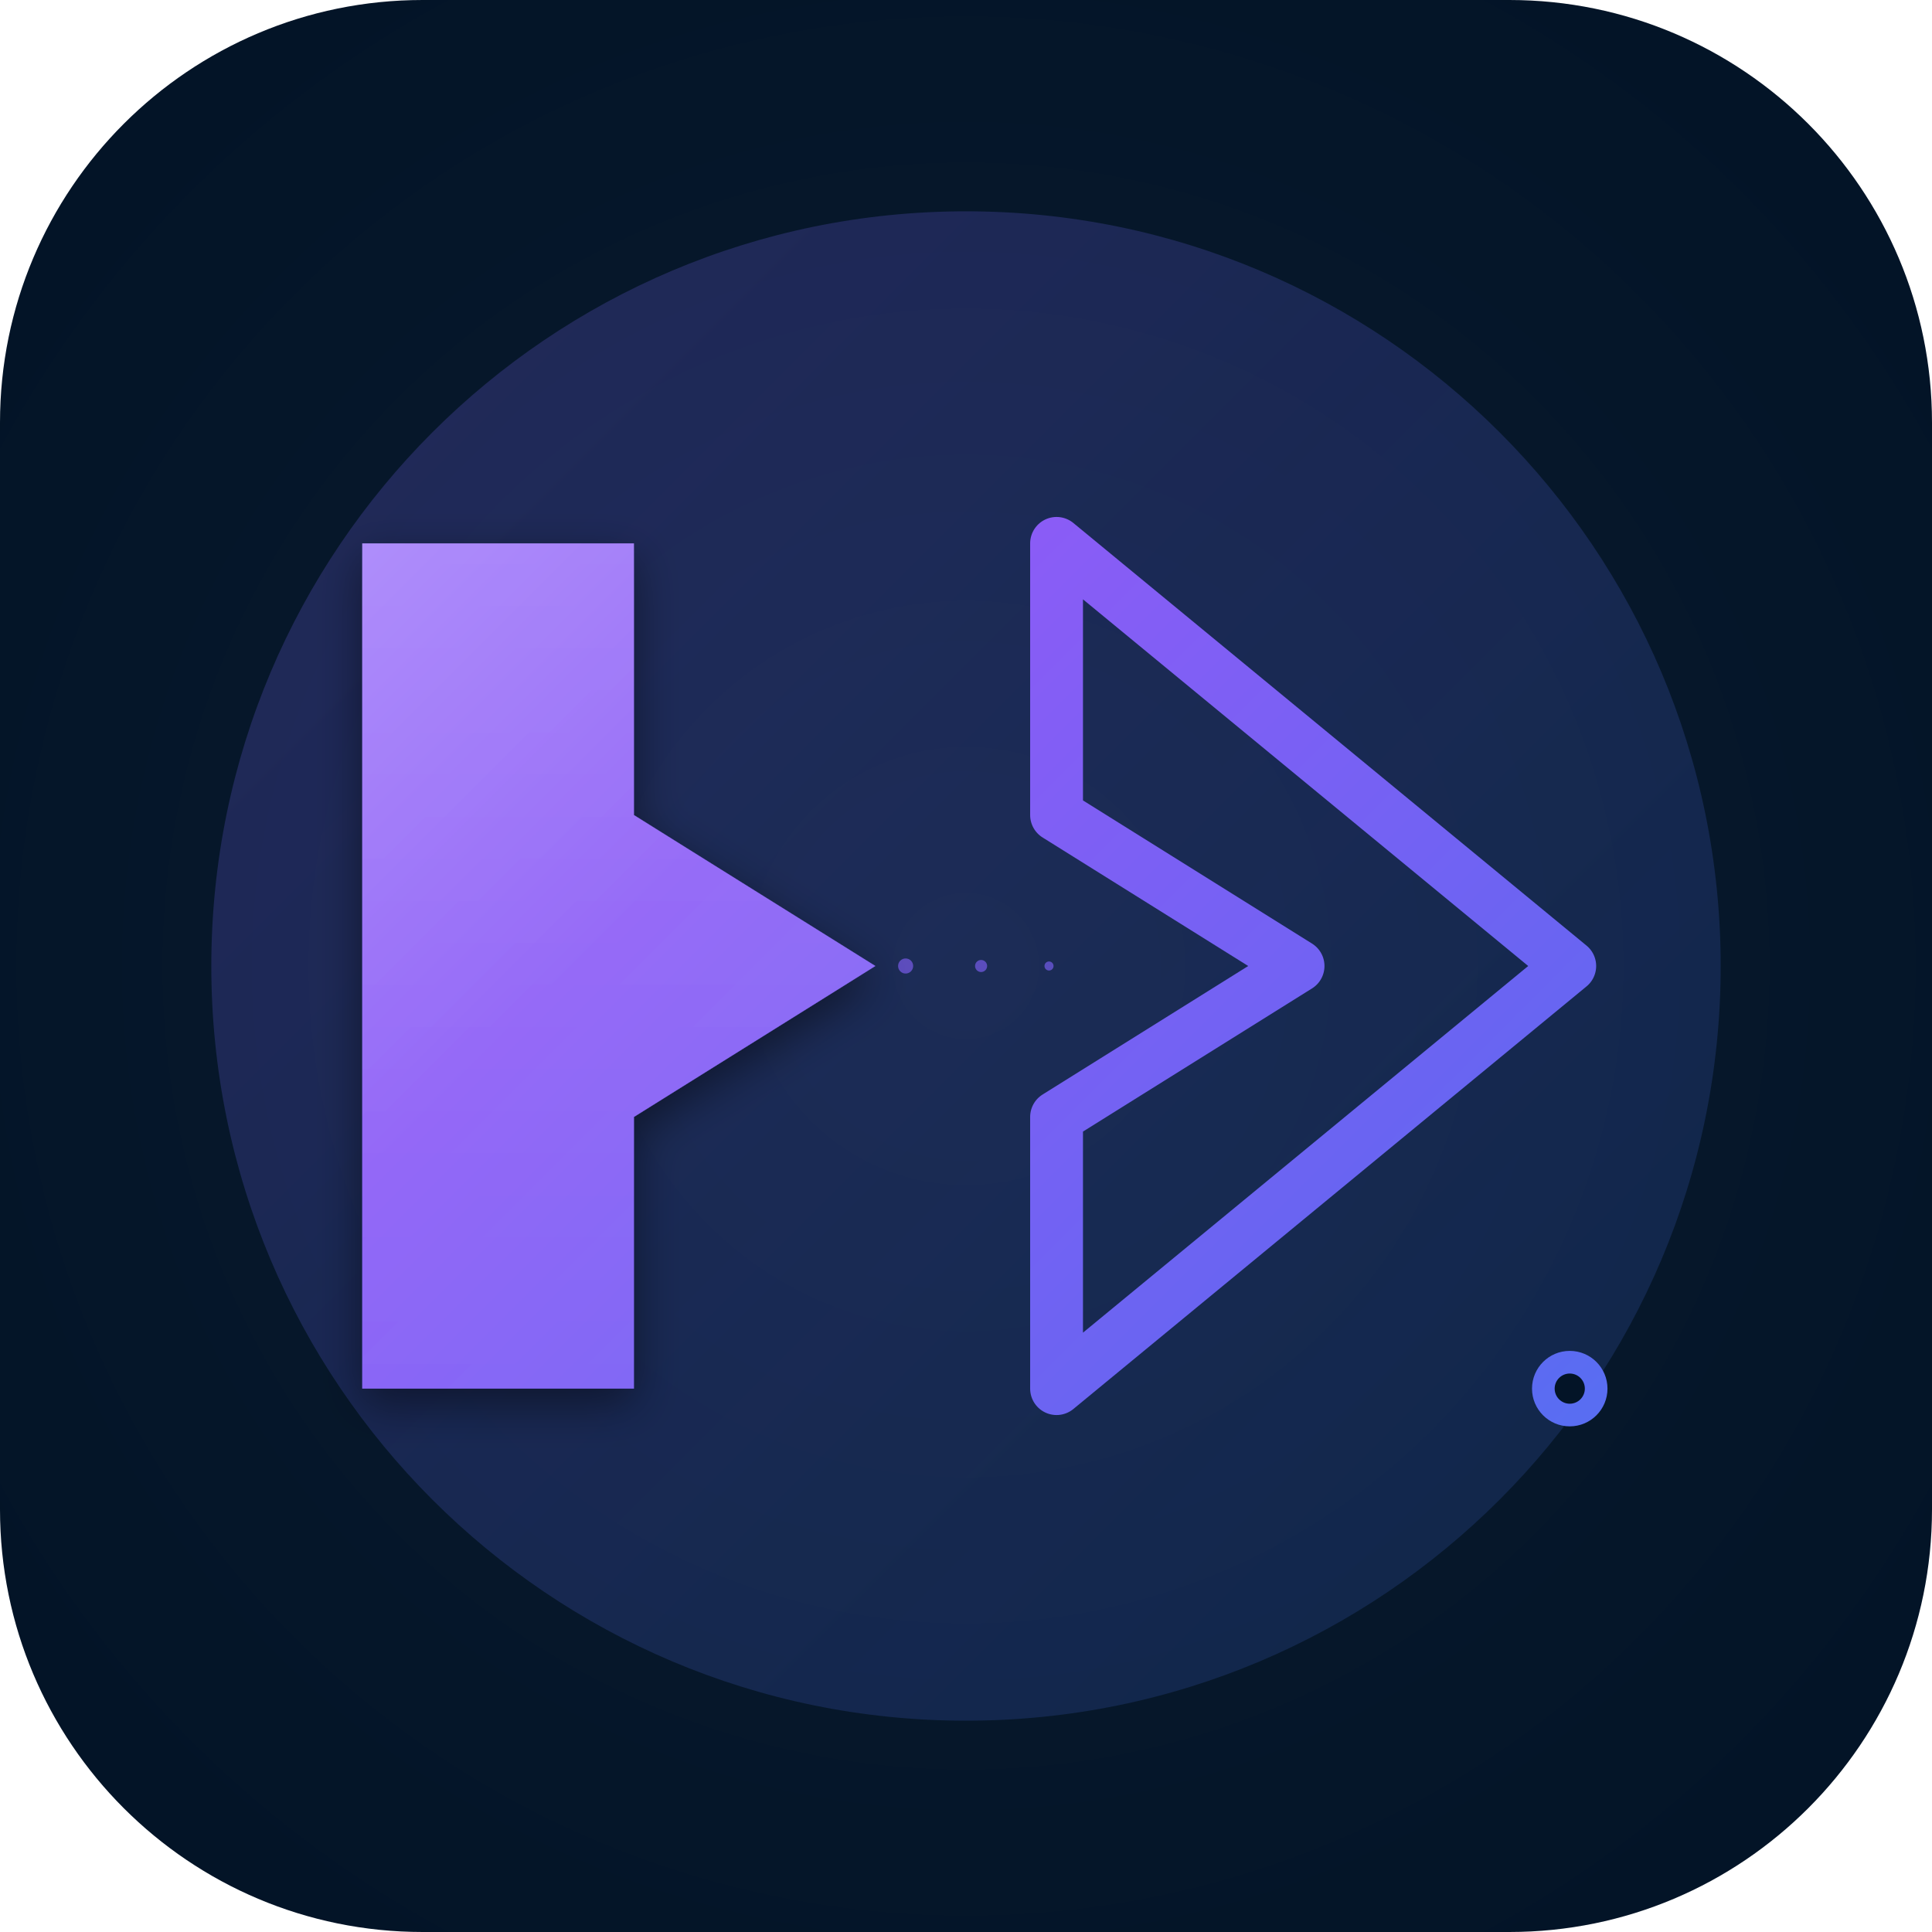
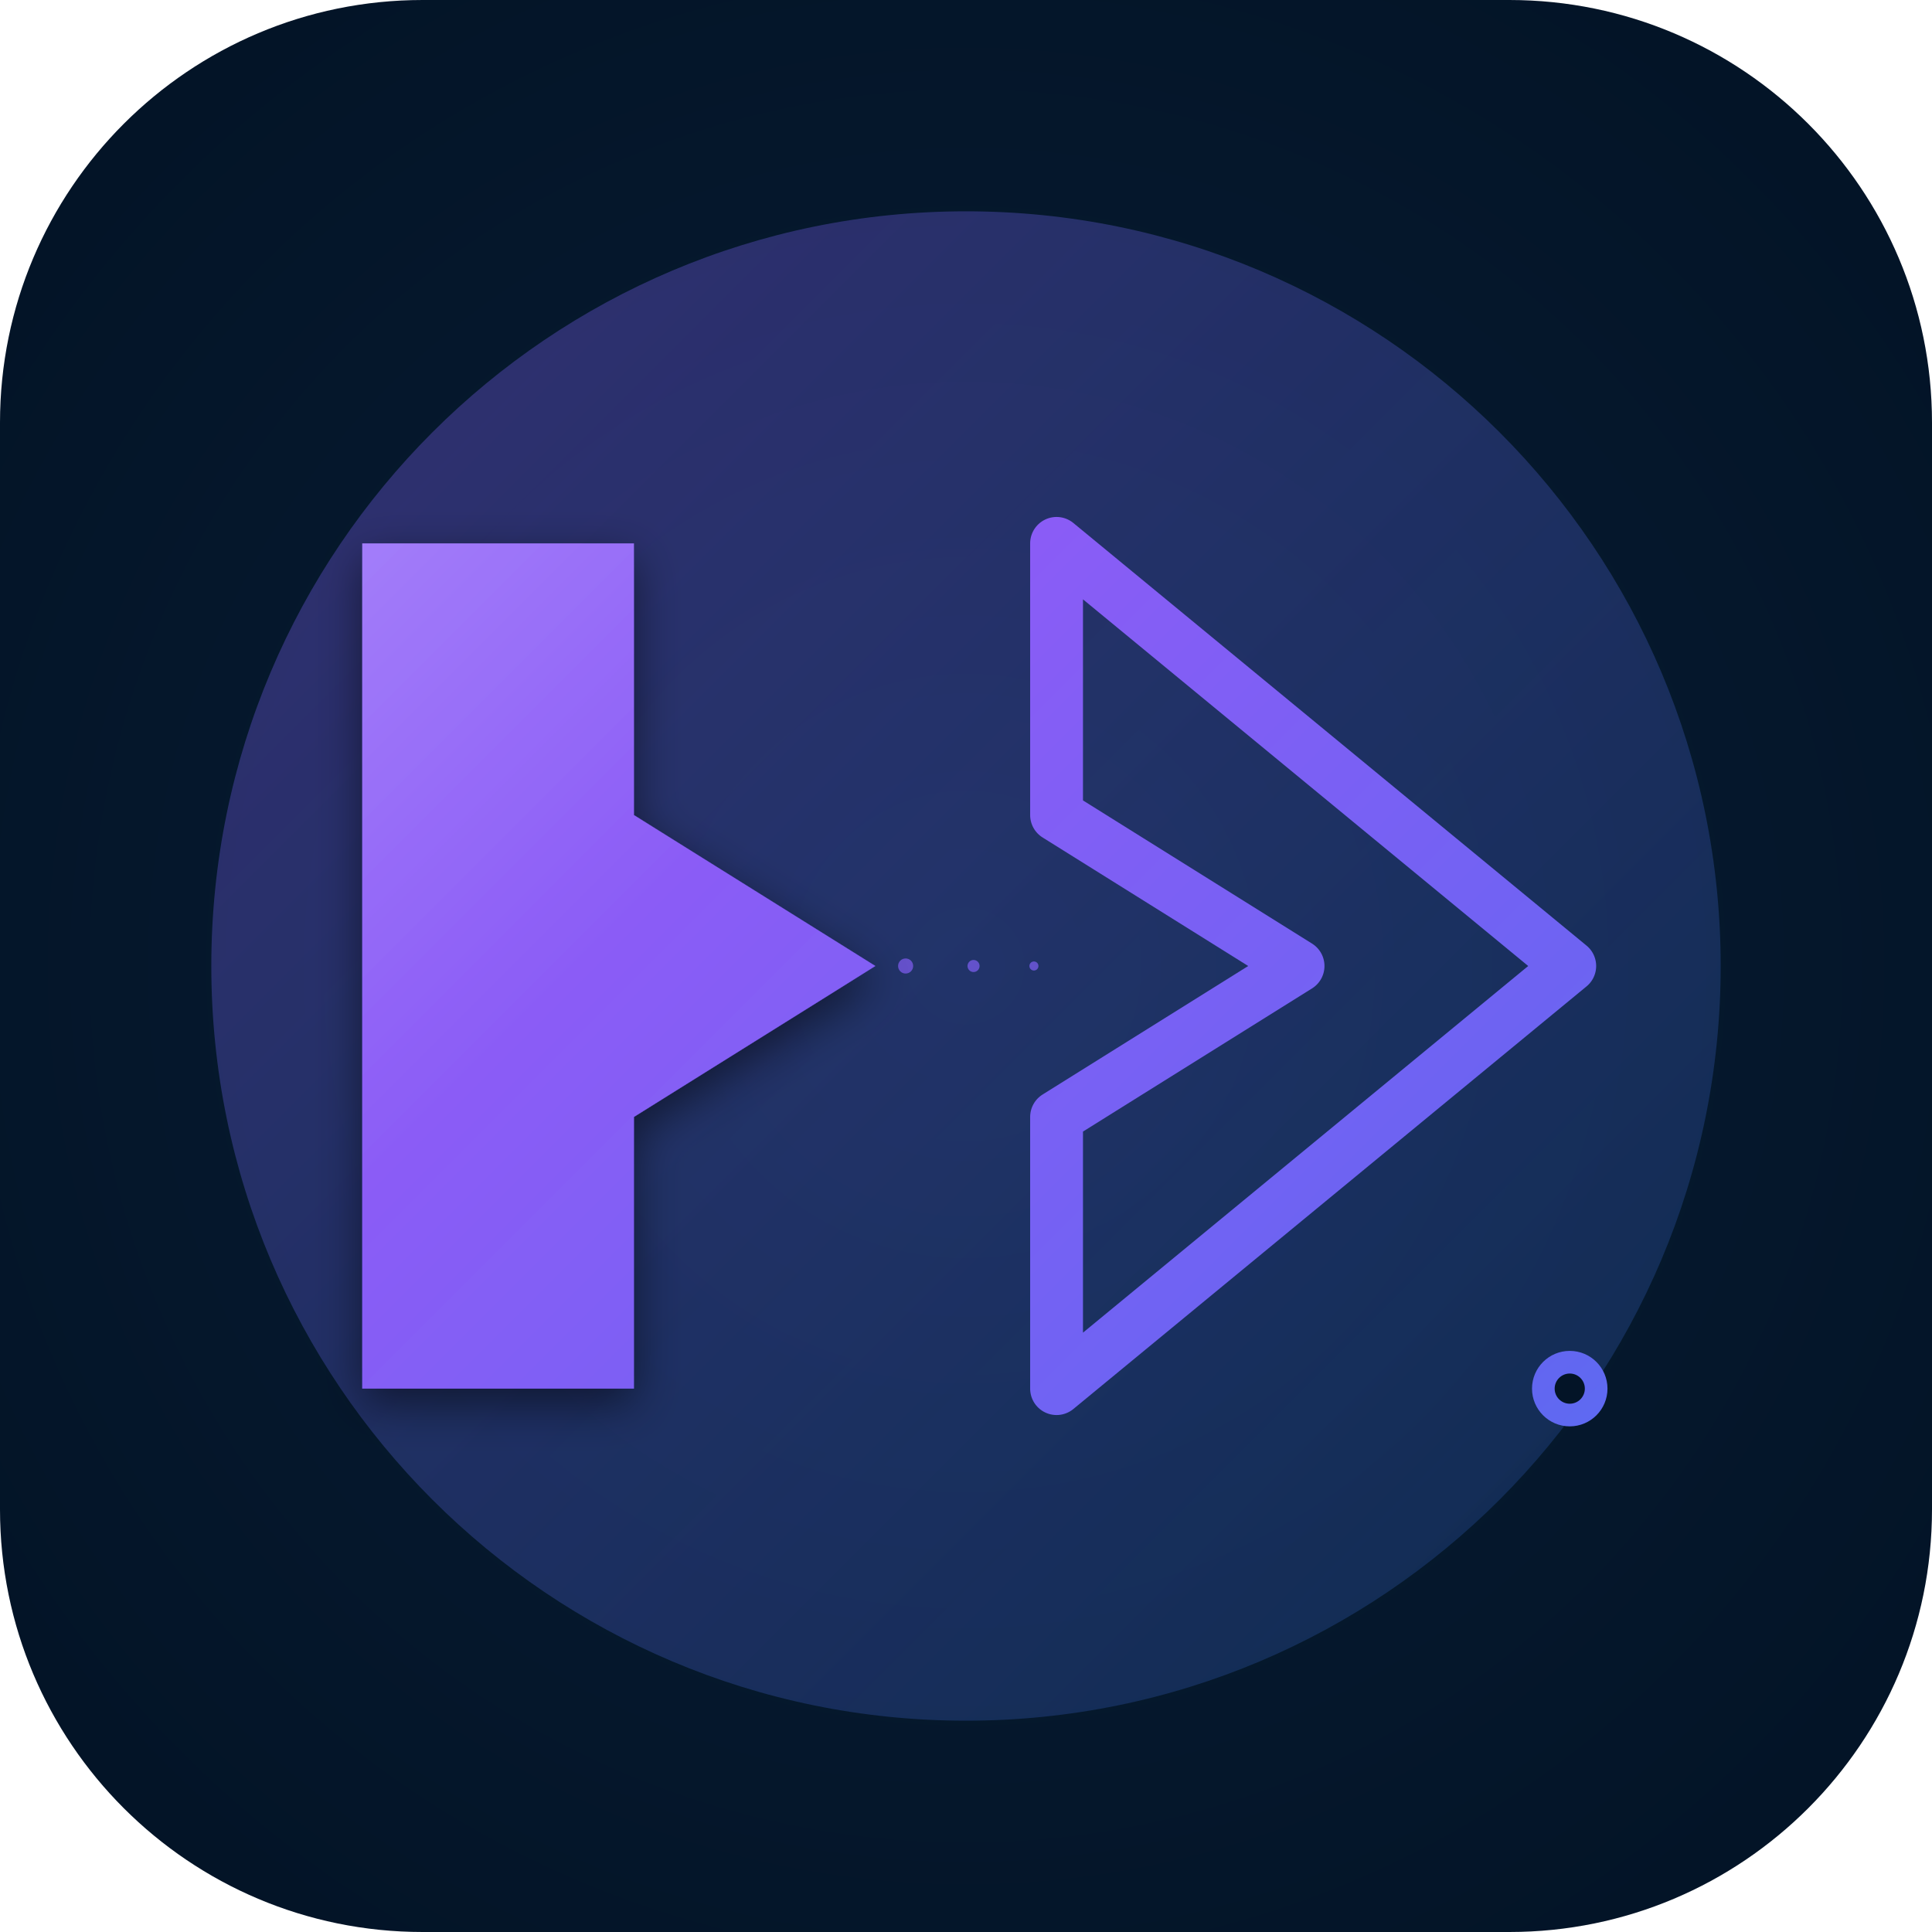
- <svg xmlns="http://www.w3.org/2000/svg" viewBox="0 0 512 512" width="512" height="512" role="img" aria-label="Delegate.ai logo mark">
+ <svg xmlns="http://www.w3.org/2000/svg" viewBox="0 0 512 512" width="512" height="512" role="img" aria-label="Delegate.ai logo">
  <defs>
-     <linearGradient id="brandGradient" x1="0%" y1="0%" x2="100%" y2="100%" gradientUnits="userSpaceOnUse">
+     <linearGradient id="logoGradV2" x1="0%" y1="0%" x2="100%" y2="100%" gradientUnits="userSpaceOnUse">
      <stop offset="0%" stop-color="#c4abff" />
      <stop offset="40%" stop-color="#8B5CF6" />
-       <stop offset="70%" stop-color="#6366F1" />
+       <stop offset="75%" stop-color="#6366F1" />
      <stop offset="100%" stop-color="#3B82F6" />
    </linearGradient>
-     <linearGradient id="brandGradientSoft" x1="0%" y1="0%" x2="100%" y2="100%" gradientUnits="userSpaceOnUse">
-       <stop offset="0%" stop-color="#8B5CF6" stop-opacity="0.45" />
-       <stop offset="100%" stop-color="#3B82F6" stop-opacity="0.25" />
+     <linearGradient id="logoSoftV2" x1="0%" y1="0%" x2="100%" y2="100%">
+       <stop offset="0%" stop-color="#8B5CF6" stop-opacity="0.35" />
+       <stop offset="100%" stop-color="#3B82F6" stop-opacity="0.18" />
    </linearGradient>
-     <linearGradient id="brandHighlight" x1="0%" y1="0%" x2="0%" y2="100%" gradientUnits="userSpaceOnUse">
-       <stop offset="0%" stop-color="#ffffff" stop-opacity="0.18" />
-       <stop offset="100%" stop-color="#ffffff" stop-opacity="0" />
-     </linearGradient>
-     <filter id="softGlow" x="-50%" y="-50%" width="200%" height="200%">
+     <radialGradient id="bgRadialV2" cx="50%" cy="50%" r="60%">
+       <stop offset="0%" stop-color="#0A1E36" />
+       <stop offset="100%" stop-color="#031427" />
+     </radialGradient>
+     <filter id="softGlowV2" x="-50%" y="-50%" width="200%" height="200%">
      <feGaussianBlur in="SourceAlpha" stdDeviation="6" />
      <feOffset dx="0" dy="4" result="offsetblur" />
      <feComponentTransfer>
-         <feFuncA type="linear" slope="0.45" />
+         <feFuncA type="linear" slope="0.5" />
      </feComponentTransfer>
      <feMerge>
        <feMergeNode />
        <feMergeNode in="SourceGraphic" />
      </feMerge>
    </filter>
-     <radialGradient id="bgVignette" cx="50%" cy="50%" r="60%">
-       <stop offset="0%" stop-color="#0b1c30" />
-       <stop offset="100%" stop-color="#031427" />
-     </radialGradient>
  </defs>
-   <rect x="0" y="0" width="512" height="512" rx="112" ry="112" fill="url(#bgVignette)" />
-   <circle cx="256" cy="256" r="200" fill="url(#brandGradientSoft)" opacity="0.55" />
-   <g opacity="0.65">
-     <circle cx="180" cy="256" r="3.5" fill="url(#brandGradient)" />
-     <circle cx="200" cy="256" r="3" fill="url(#brandGradient)" />
-     <circle cx="220" cy="256" r="2.5" fill="url(#brandGradient)" />
-     <circle cx="240" cy="256" r="2" fill="url(#brandGradient)" />
-     <circle cx="260" cy="256" r="1.6" fill="url(#brandGradient)" />
-     <circle cx="278" cy="256" r="1.2" fill="url(#brandGradient)" />
+   <rect x="0" y="0" width="512" height="512" rx="112" ry="112" fill="url(#bgRadialV2)" />
+   <circle cx="256" cy="256" r="200" fill="url(#logoSoftV2)" />
+   <g opacity="0.7">
+     <circle cx="180" cy="256" r="3.5" fill="url(#logoGradV2)" />
+     <circle cx="200" cy="256" r="3" fill="url(#logoGradV2)" />
+     <circle cx="220" cy="256" r="2.5" fill="url(#logoGradV2)" />
+     <circle cx="240" cy="256" r="2" fill="url(#logoGradV2)" />
+     <circle cx="258" cy="256" r="1.6" fill="url(#logoGradV2)" />
+     <circle cx="274" cy="256" r="1.2" fill="url(#logoGradV2)" />
  </g>
-   <g filter="url(#softGlow)">
-     <path d="M 96 144          L 96 368          L 168 368          L 168 296          L 232 256          L 168 216          L 168 144          Z" fill="url(#brandGradient)" stroke="none" />
-     <path d="M 96 144          L 96 368          L 168 368          L 168 296          L 232 256          L 168 216          L 168 144          Z" fill="url(#brandHighlight)" />
+   <g filter="url(#softGlowV2)">
+     <path d="M 96 144 L 96 368 L 168 368 L 168 296 L 232 256 L 168 216 L 168 144 Z" fill="url(#logoGradV2)" />
  </g>
-   <path d="M 280 144        L 280 216        L 344 256        L 280 296        L 280 368        L 416 256        Z" fill="none" stroke="url(#brandGradient)" stroke-width="14" stroke-linejoin="round" stroke-linecap="round" />
-   <circle cx="416" cy="368" r="10" fill="url(#brandGradient)" />
+   <path d="M 280 144 L 280 216 L 344 256 L 280 296 L 280 368 L 416 256 Z" fill="none" stroke="url(#logoGradV2)" stroke-width="14" stroke-linejoin="round" stroke-linecap="round" />
+   <circle cx="416" cy="368" r="10" fill="url(#logoGradV2)" />
  <circle cx="416" cy="368" r="4" fill="#031427" />
</svg>
